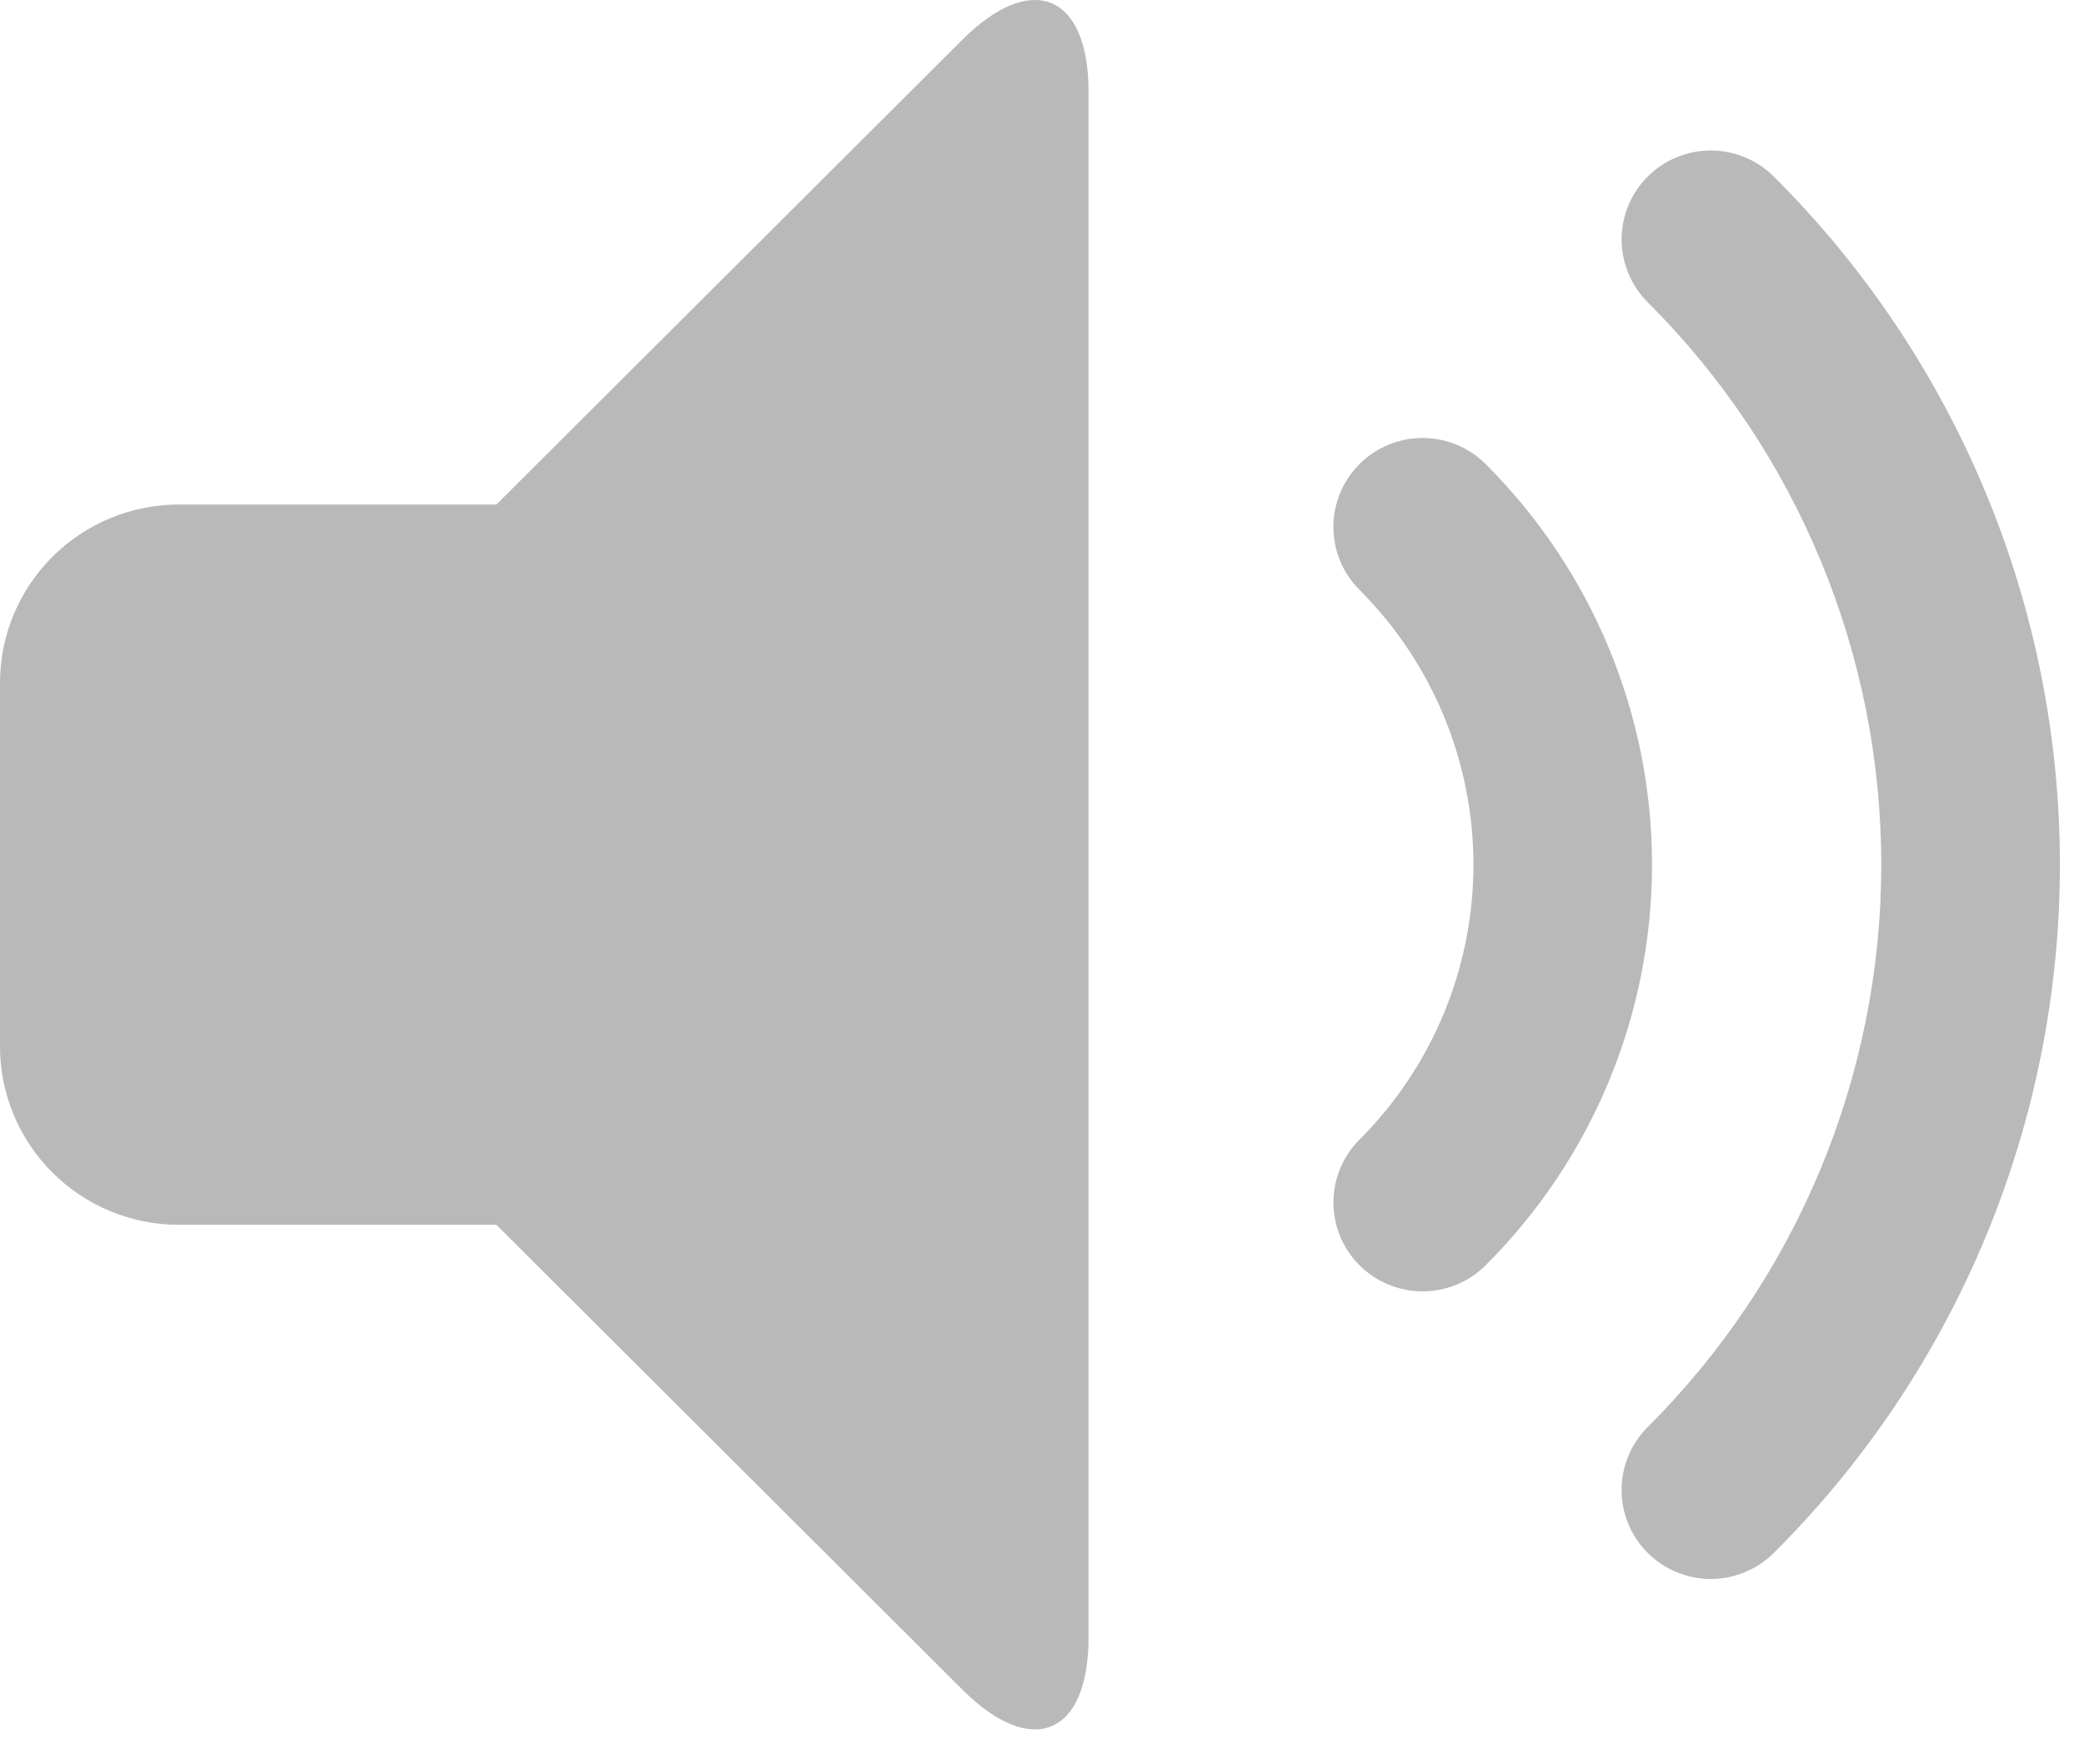
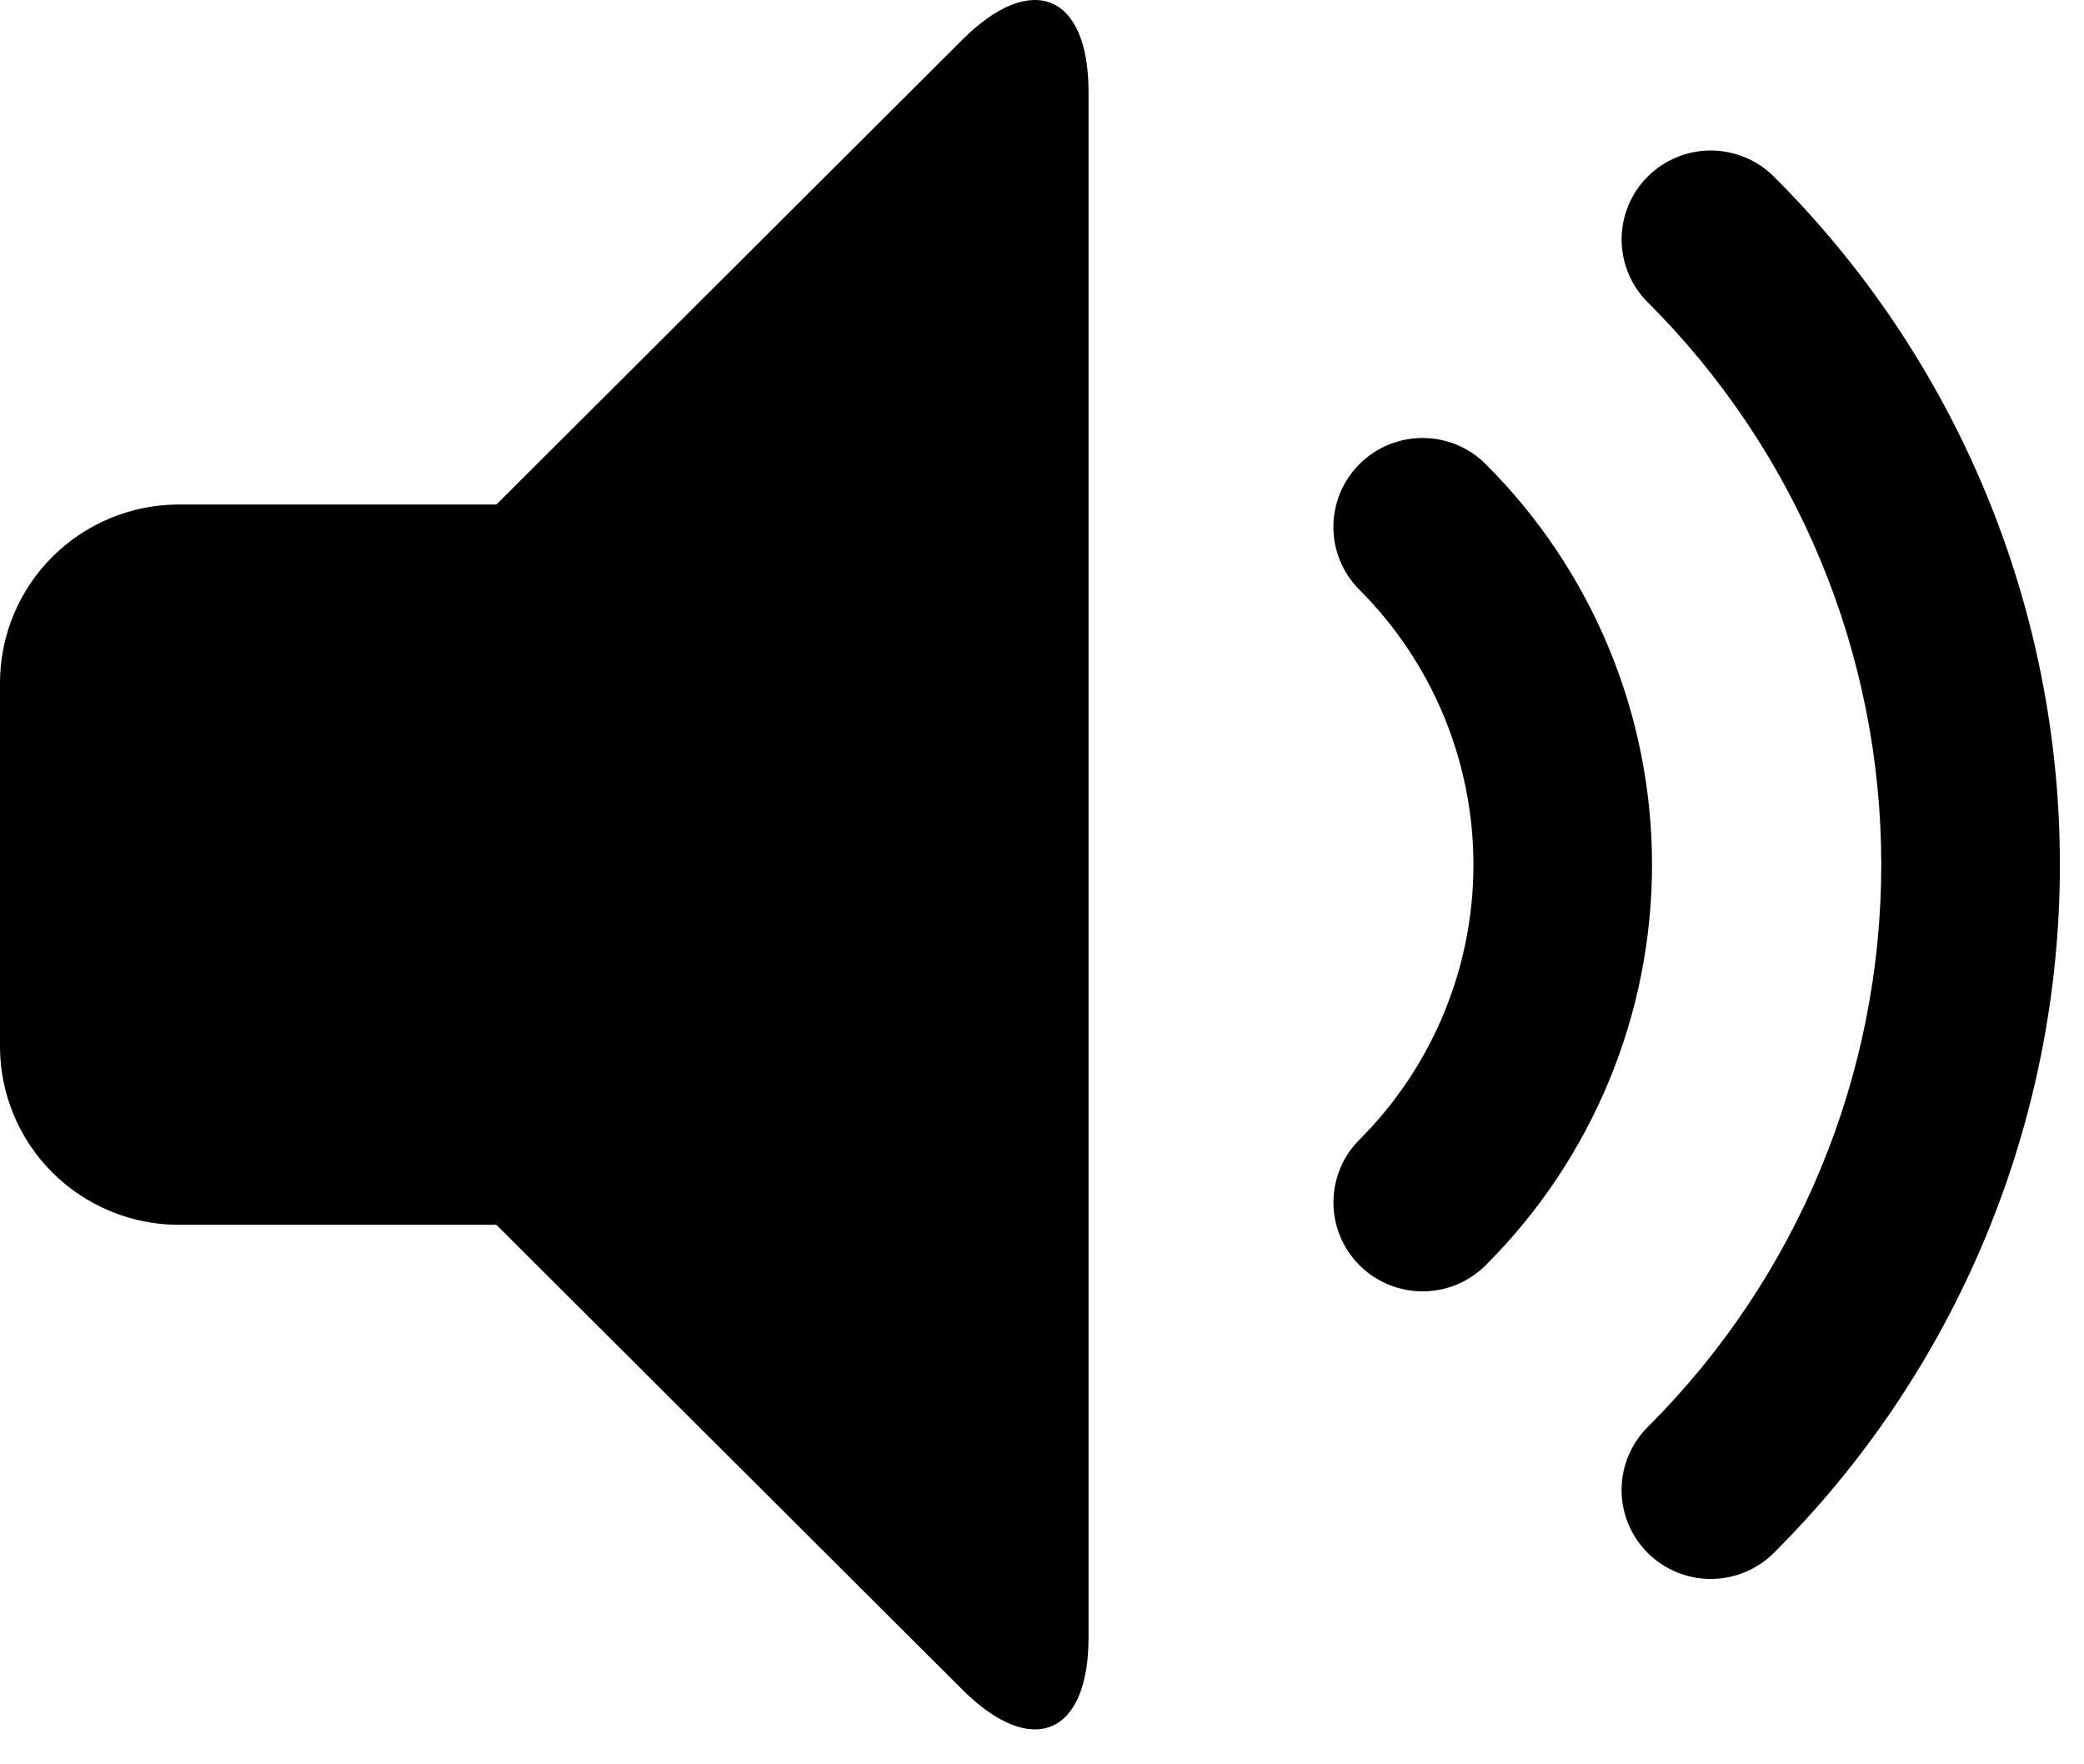
<svg xmlns="http://www.w3.org/2000/svg" width="39" height="33" viewBox="0 0 39 33" fill="none">
-   <path d="M20.371 1.719V30.642C20.371 32.474 19.308 32.913 18.01 31.618L9.29 22.92H3.336C2.453 22.917 1.606 22.565 0.981 21.942C0.356 21.319 0.003 20.474 0 19.592V12.768C0.003 11.887 0.356 11.042 0.981 10.419C1.606 9.795 2.453 9.444 3.336 9.441H9.29L18.01 0.743C19.305 -0.549 20.371 -0.113 20.371 1.719ZM27.802 23.677C29.796 21.689 30.916 18.992 30.916 16.18C30.916 13.369 29.796 10.672 27.802 8.684C27.489 8.371 27.065 8.196 26.622 8.196C26.179 8.196 25.755 8.371 25.442 8.684C25.129 8.996 24.953 9.419 24.953 9.861C24.953 10.303 25.129 10.726 25.442 11.038C26.807 12.404 27.574 14.254 27.574 16.182C27.574 18.11 26.807 19.96 25.442 21.325C25.287 21.48 25.164 21.663 25.08 21.865C24.997 22.067 24.954 22.284 24.954 22.502C24.954 22.721 24.997 22.937 25.081 23.139C25.165 23.341 25.288 23.524 25.443 23.678C25.598 23.833 25.782 23.955 25.985 24.039C26.187 24.122 26.404 24.165 26.623 24.165C26.842 24.165 27.059 24.122 27.262 24.038C27.464 23.954 27.648 23.831 27.802 23.677ZM33.196 29.059C34.893 27.369 36.239 25.362 37.157 23.152C38.076 20.942 38.549 18.574 38.549 16.182C38.549 13.79 38.076 11.421 37.157 9.212C36.239 7.002 34.893 4.995 33.196 3.305C33.041 3.15 32.857 3.027 32.655 2.944C32.452 2.86 32.235 2.817 32.016 2.816C31.797 2.816 31.58 2.859 31.378 2.943C31.175 3.026 30.991 3.149 30.836 3.303C30.681 3.457 30.558 3.641 30.474 3.843C30.39 4.044 30.347 4.261 30.347 4.479C30.347 4.698 30.39 4.914 30.474 5.116C30.557 5.318 30.68 5.502 30.835 5.656C32.221 7.038 33.32 8.679 34.07 10.485C34.82 12.29 35.206 14.226 35.206 16.18C35.206 18.135 34.82 20.07 34.07 21.876C33.32 23.682 32.221 25.323 30.835 26.704C30.522 27.017 30.346 27.44 30.346 27.882C30.346 28.323 30.522 28.747 30.835 29.059C31.148 29.371 31.572 29.547 32.015 29.547C32.458 29.547 32.883 29.371 33.196 29.059Z" fill="#B9B9B9" />
+   <path d="M20.371 1.719V30.642C20.371 32.474 19.308 32.913 18.01 31.618L9.29 22.92H3.336C2.453 22.917 1.606 22.565 0.981 21.942C0.356 21.319 0.003 20.474 0 19.592V12.768C0.003 11.887 0.356 11.042 0.981 10.419C1.606 9.795 2.453 9.444 3.336 9.441H9.29L18.01 0.743C19.305 -0.549 20.371 -0.113 20.371 1.719ZM27.802 23.677C29.796 21.689 30.916 18.992 30.916 16.18C30.916 13.369 29.796 10.672 27.802 8.684C27.489 8.371 27.065 8.196 26.622 8.196C26.179 8.196 25.755 8.371 25.442 8.684C25.129 8.996 24.953 9.419 24.953 9.861C24.953 10.303 25.129 10.726 25.442 11.038C26.807 12.404 27.574 14.254 27.574 16.182C27.574 18.11 26.807 19.96 25.442 21.325C25.287 21.48 25.164 21.663 25.08 21.865C24.997 22.067 24.954 22.284 24.954 22.502C24.954 22.721 24.997 22.937 25.081 23.139C25.165 23.341 25.288 23.524 25.443 23.678C25.598 23.833 25.782 23.955 25.985 24.039C26.187 24.122 26.404 24.165 26.623 24.165C26.842 24.165 27.059 24.122 27.262 24.038C27.464 23.954 27.648 23.831 27.802 23.677ZM33.196 29.059C34.893 27.369 36.239 25.362 37.157 23.152C38.076 20.942 38.549 18.574 38.549 16.182C38.549 13.79 38.076 11.421 37.157 9.212C36.239 7.002 34.893 4.995 33.196 3.305C33.041 3.15 32.857 3.027 32.655 2.944C32.452 2.86 32.235 2.817 32.016 2.816C31.797 2.816 31.58 2.859 31.378 2.943C31.175 3.026 30.991 3.149 30.836 3.303C30.681 3.457 30.558 3.641 30.474 3.843C30.39 4.044 30.347 4.261 30.347 4.479C30.347 4.698 30.39 4.914 30.474 5.116C30.557 5.318 30.68 5.502 30.835 5.656C32.221 7.038 33.32 8.679 34.07 10.485C34.82 12.29 35.206 14.226 35.206 16.18C35.206 18.135 34.82 20.07 34.07 21.876C33.32 23.682 32.221 25.323 30.835 26.704C30.522 27.017 30.346 27.44 30.346 27.882C30.346 28.323 30.522 28.747 30.835 29.059C31.148 29.371 31.572 29.547 32.015 29.547C32.458 29.547 32.883 29.371 33.196 29.059Z" fill="currentColor" />
</svg>
